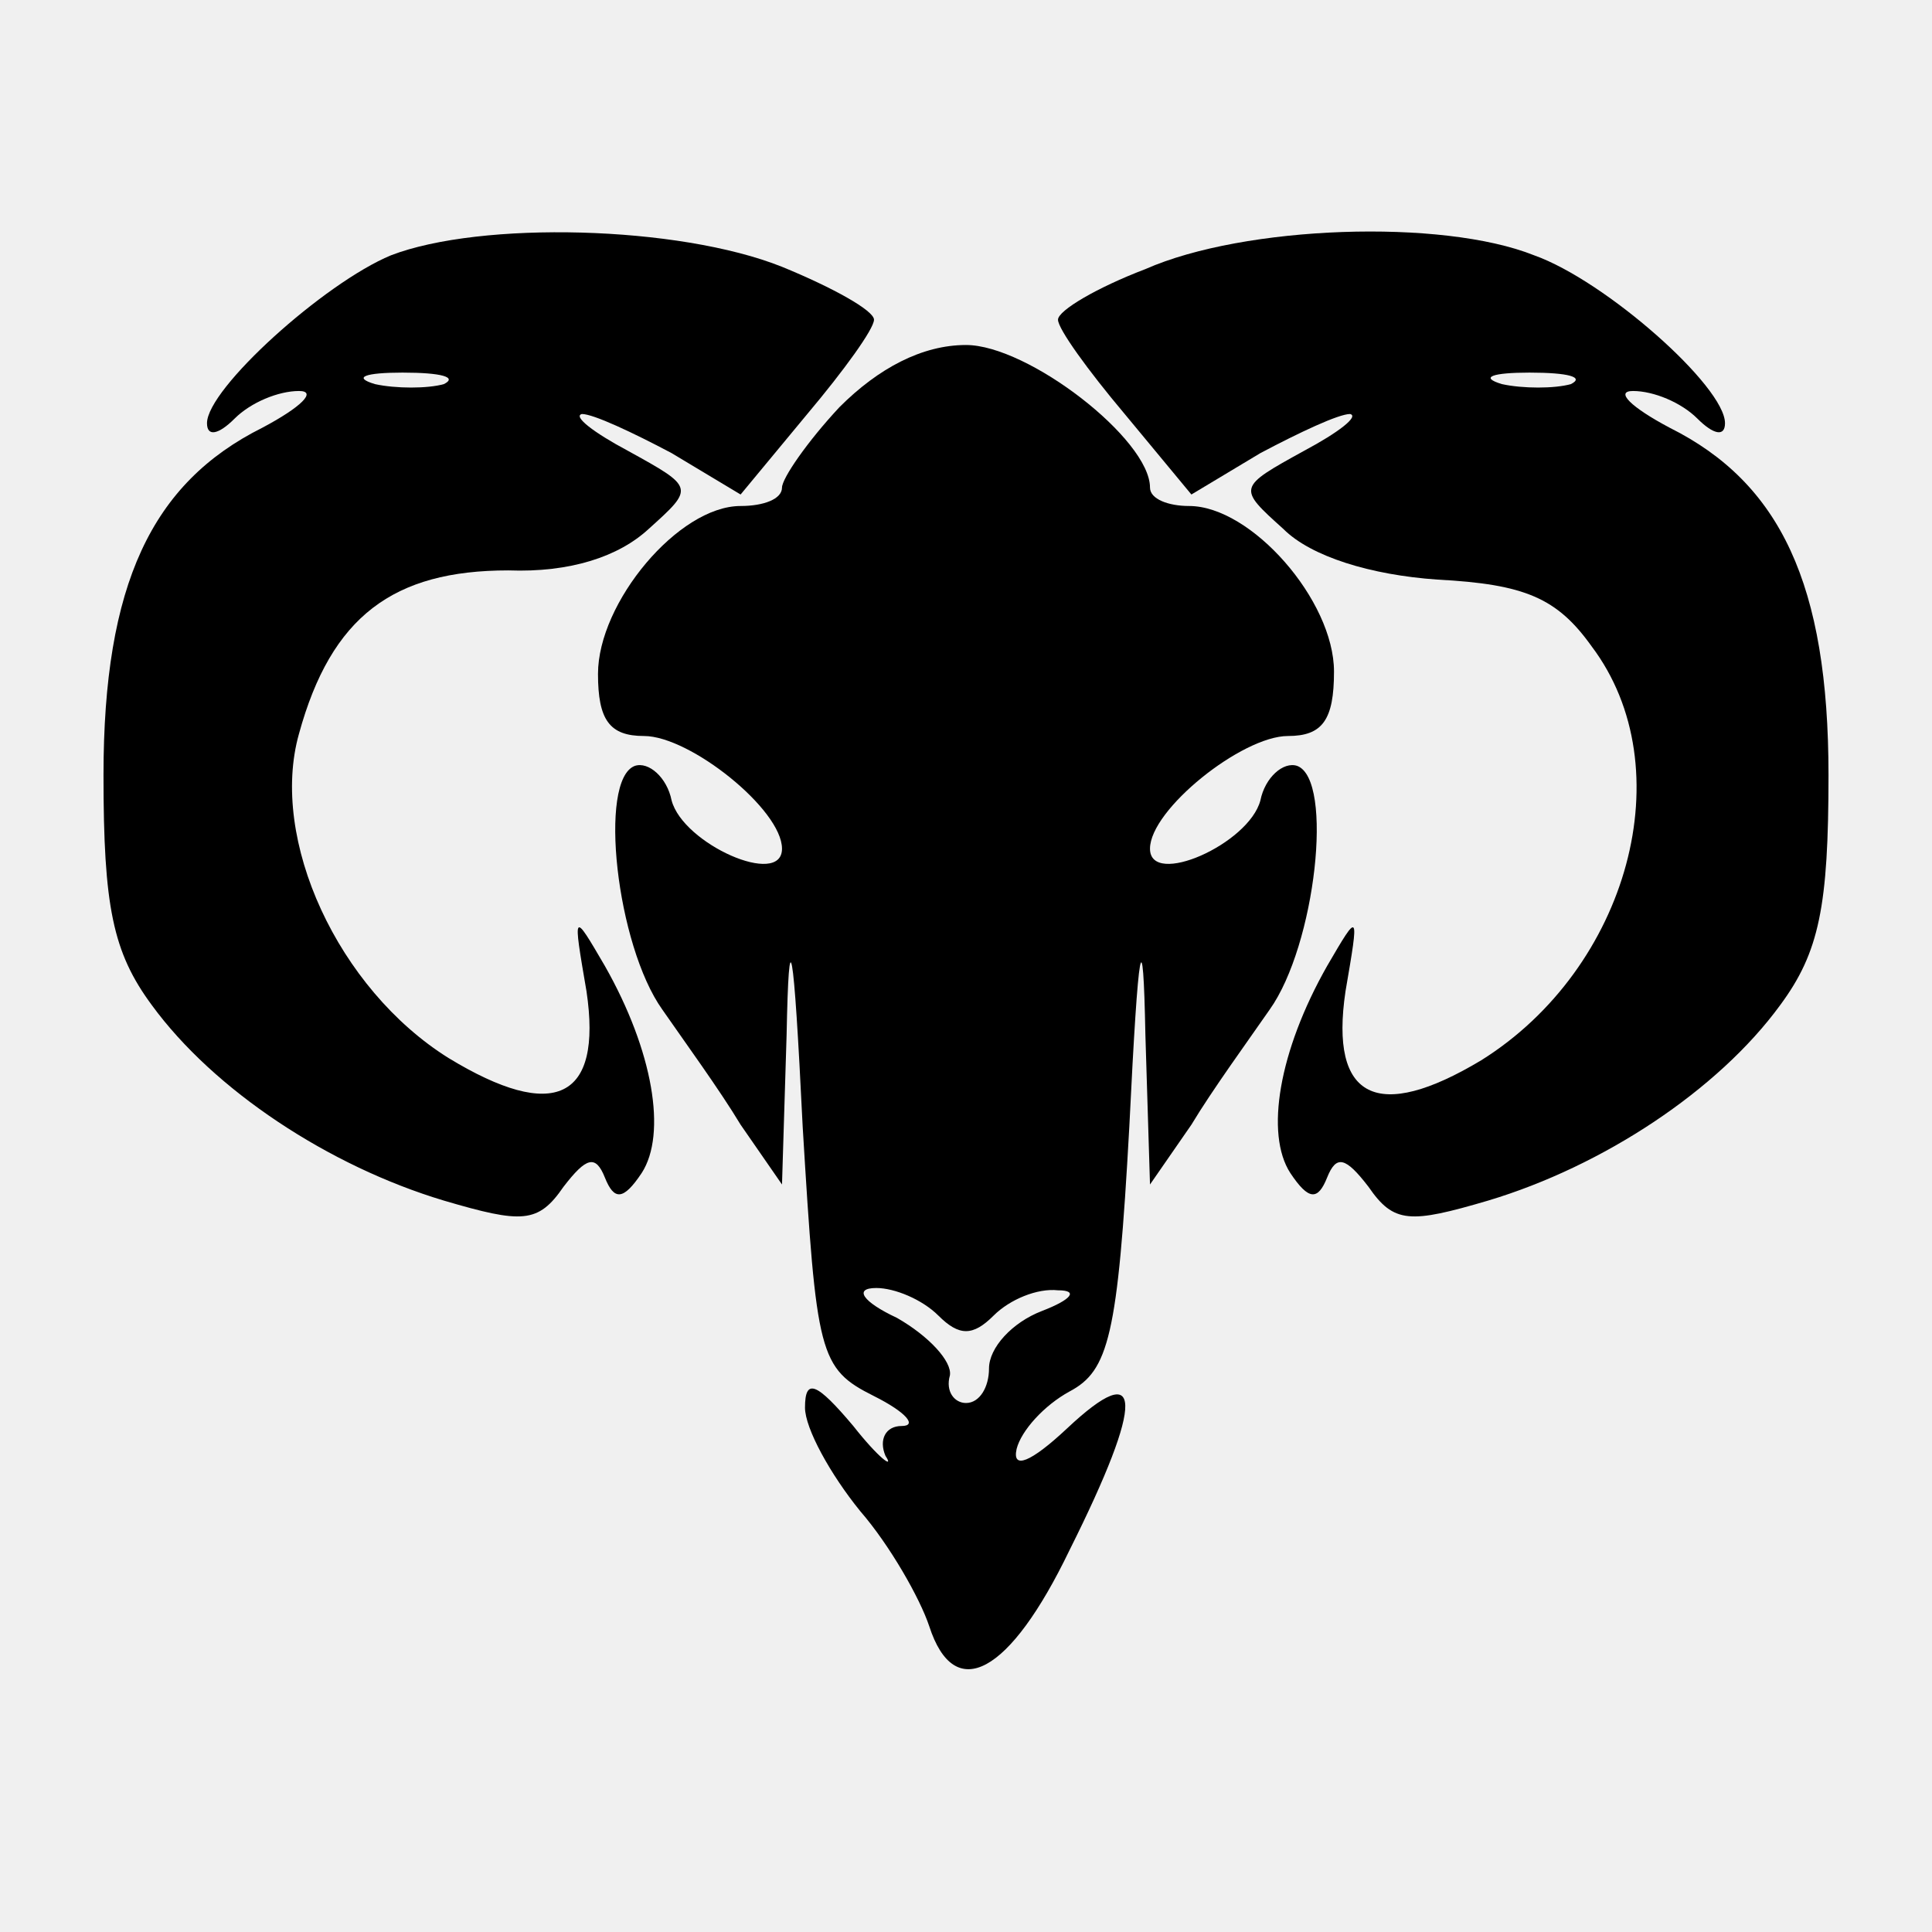
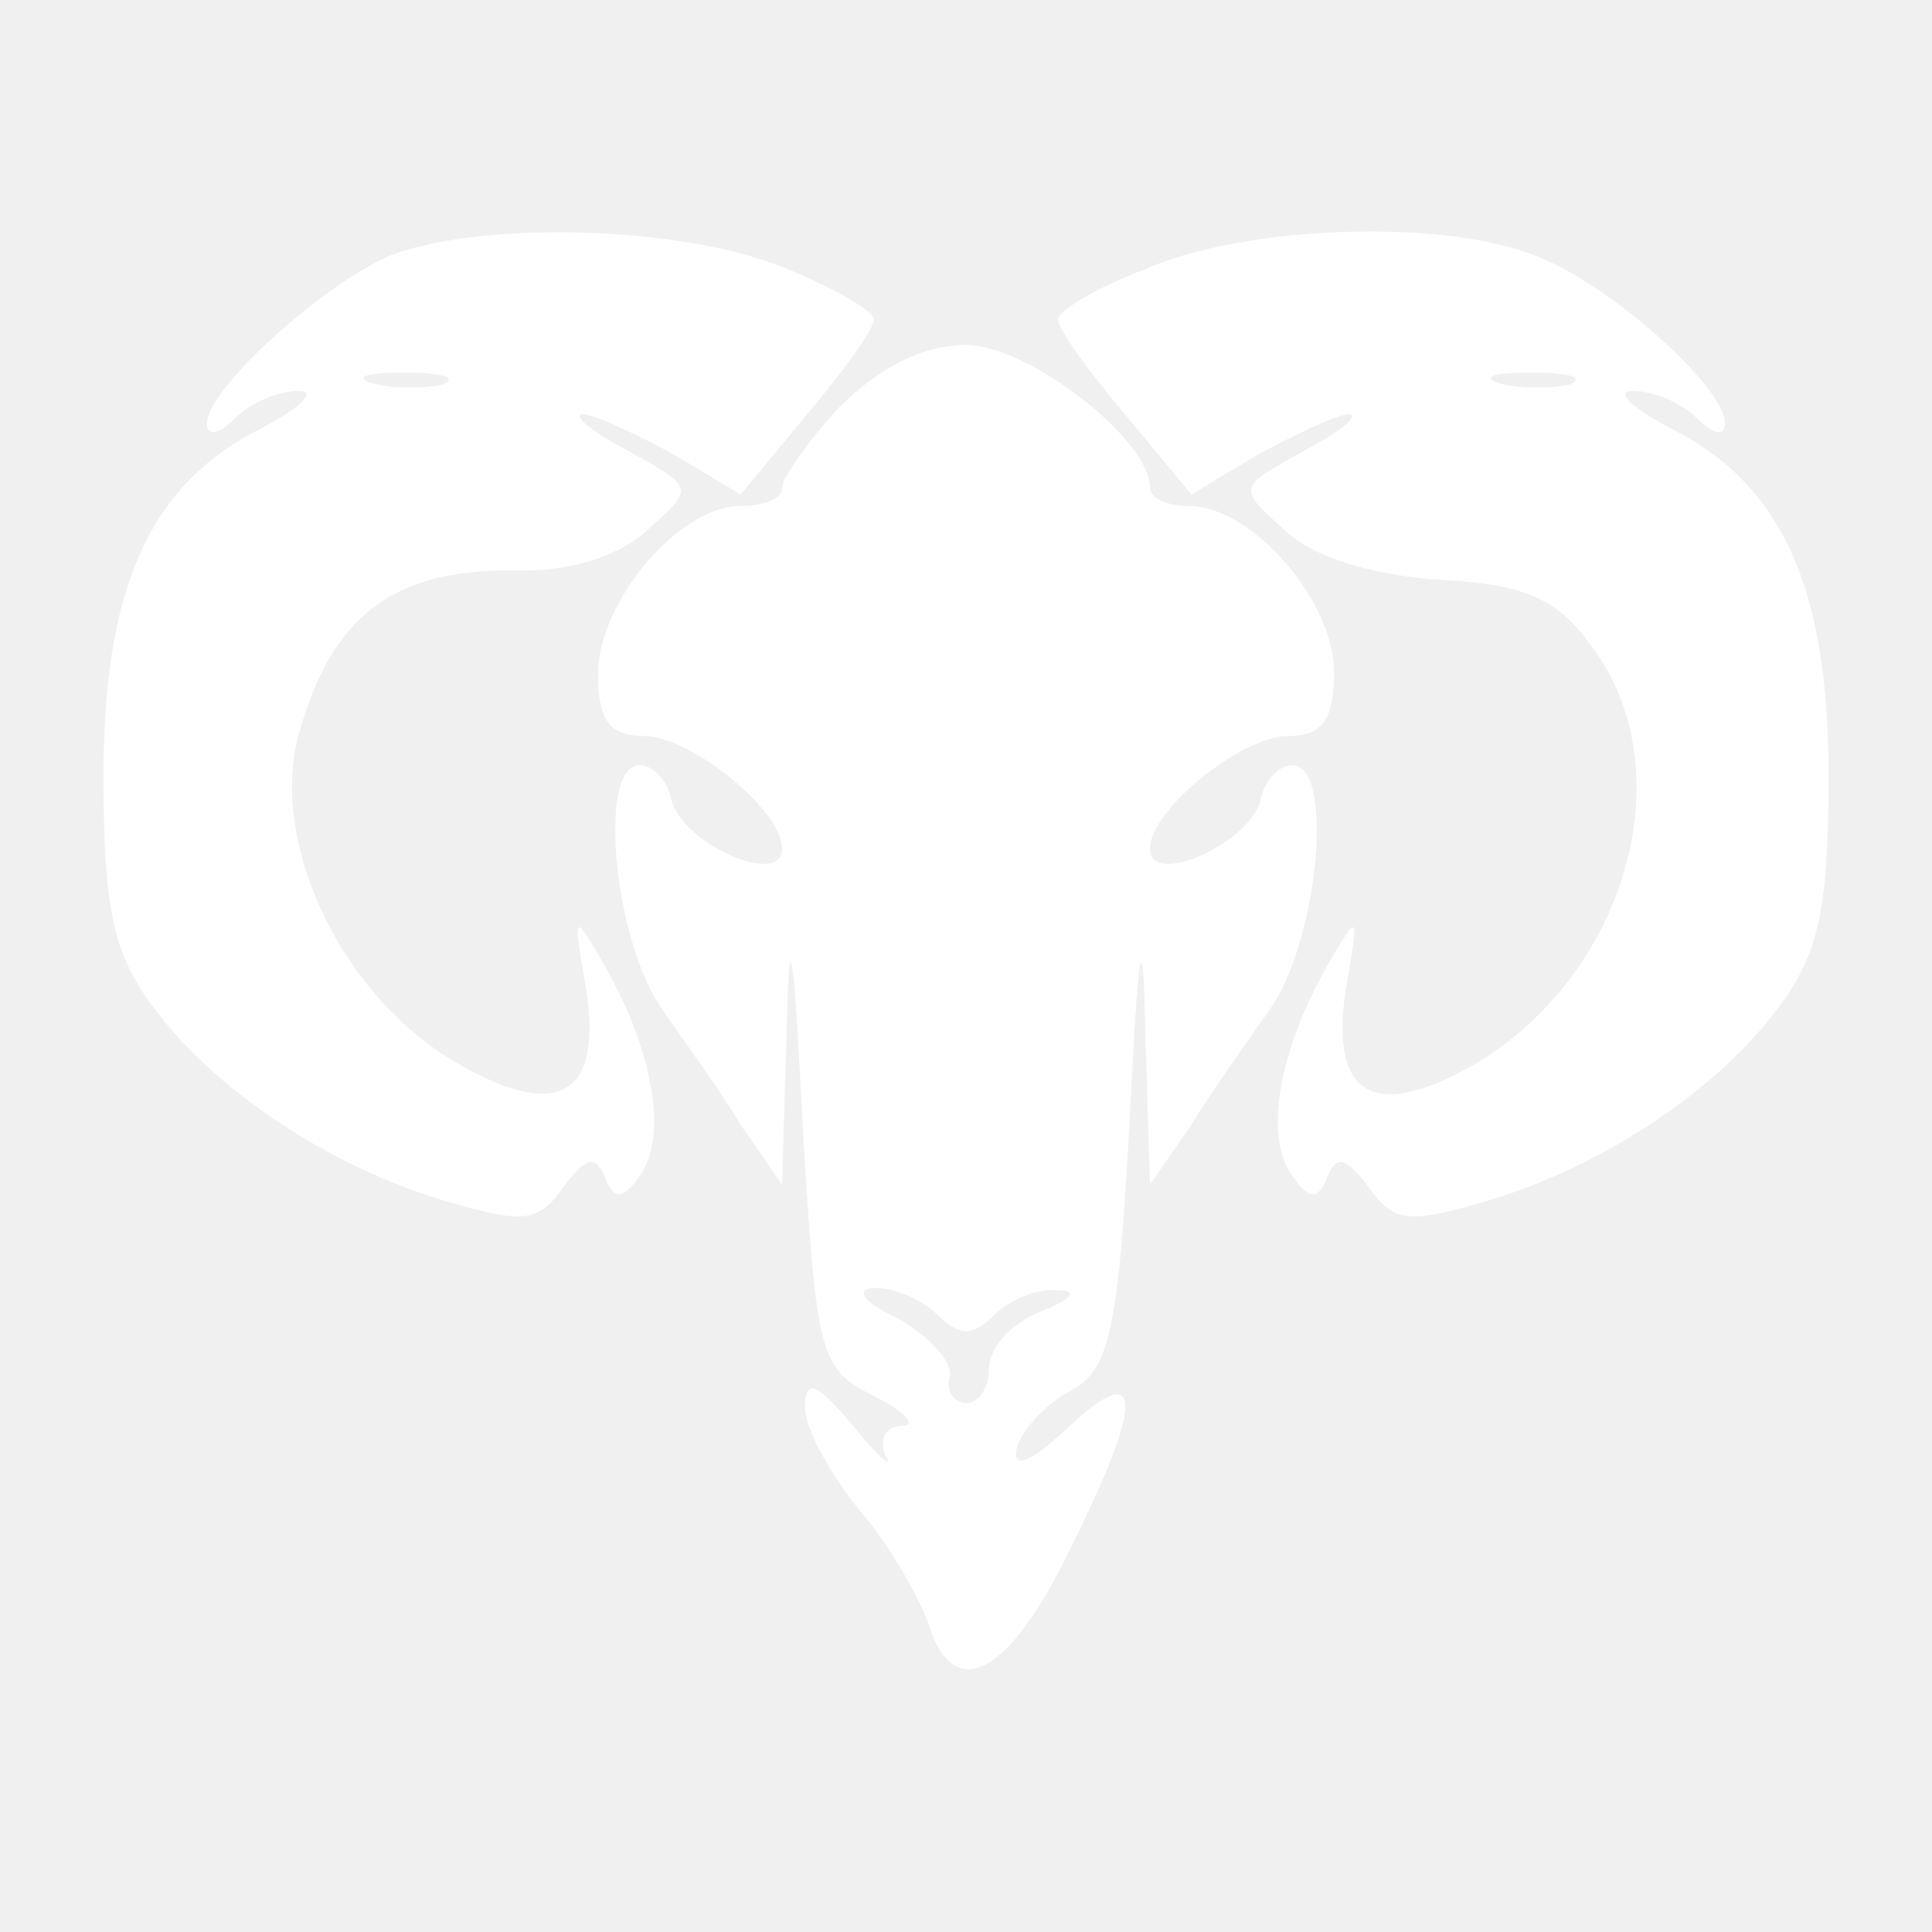
- <svg xmlns="http://www.w3.org/2000/svg" version="1.0" width="84pt" height="84pt" viewBox="0 0 84 84" preserveAspectRatio="xMidYMid meet">
-   <g transform="translate(0,84) scale(0.1,-0.1)" fill="#000000" stroke="none">
-     <path d="M170 729 c-29 -12 -80 -58 -80 -73 0 -6 5 -5 12 2 7 7 19 12 28 12 8 0 1 -7 -16 -16 -48 -24 -69 -68 -69 -151 0 -57 4 -77 21 -100 27 -37 77 -70 127 -85 34 -10 41 -10 52 6 10 13 14 14 18 4 4 -10 8 -10 16 2 11 17 5 53 -16 90 -14 24 -14 24 -8 -11 7 -47 -14 -57 -60 -29 -48 30 -78 95 -65 141 14 51 41 71 91 71 27 -1 48 6 61 18 20 18 20 18 -9 34 -15 8 -24 15 -20 16 5 0 22 -8 39 -17 l30 -18 29 35 c16 19 29 37 29 41 0 4 -18 14 -40 23 -45 18 -131 20 -170 5z m23 -56 c-7 -2 -21 -2 -30 0 -10 3 -4 5 12 5 17 0 24 -2 18 -5z" />
-     <path d="M498 723 c-21 -8 -38 -18 -38 -22 0 -4 13 -22 29 -41 l29 -35 30 18 c17 9 34 17 39 17 4 -1 -5 -8 -20 -16 -29 -16 -29 -16 -9 -34 12 -12 38 -20 67 -22 38 -2 52 -8 67 -29 40 -53 16 -140 -48 -180 -45 -27 -66 -17 -59 30 6 35 6 35 -8 11 -21 -37 -27 -73 -16 -90 8 -12 12 -12 16 -2 4 10 8 9 18 -4 11 -16 18 -16 52 -6 50 15 100 48 127 85 17 23 21 43 21 100 0 83 -21 127 -69 151 -17 9 -24 16 -16 16 9 0 21 -5 28 -12 7 -7 12 -8 12 -2 0 16 -52 62 -83 73 -40 16 -126 13 -169 -6z m185 -50 c-7 -2 -21 -2 -30 0 -10 3 -4 5 12 5 17 0 24 -2 18 -5z" />
-     <path d="M365 663 c-14 -15 -25 -31 -25 -35 0 -5 -8 -8 -18 -8 -27 0 -62 -42 -62 -73 0 -20 5 -27 20 -27 20 0 60 -32 60 -49 0 -17 -43 2 -48 21 -2 10 -10 17 -16 15 -16 -6 -8 -78 12 -106 9 -13 25 -35 34 -50 l18 -26 2 65 c1 51 3 42 7 -40 6 -99 7 -105 31 -117 14 -7 19 -13 12 -13 -7 0 -10 -6 -7 -13 4 -6 -3 -1 -14 13 -16 19 -21 21 -21 8 0 -9 11 -29 24 -45 13 -15 26 -38 30 -50 11 -34 35 -21 61 33 33 66 32 84 -1 53 -16 -15 -24 -18 -22 -9 2 8 12 19 23 25 17 9 21 24 26 115 4 82 6 91 7 40 l2 -65 18 26 c9 15 25 37 34 50 20 28 28 100 12 106 -6 2 -14 -5 -16 -15 -5 -19 -48 -38 -48 -21 0 17 40 49 60 49 15 0 20 7 20 28 0 31 -36 72 -63 72 -9 0 -17 3 -17 8 0 21 -53 62 -80 62 -19 0 -38 -10 -55 -27z m43 -395 c9 -9 15 -9 24 0 7 7 19 12 28 11 9 0 6 -4 -7 -9 -13 -5 -23 -16 -23 -25 0 -8 -4 -15 -10 -15 -5 0 -9 5 -7 12 1 6 -9 17 -23 25 -15 7 -19 13 -9 13 8 0 20 -5 27 -12z" />
+ <svg xmlns="http://www.w3.org/2000/svg" version="1.0" width="300" height="300" viewBox="0 0 84 84" preserveAspectRatio="xMidYMid meet">
+   <g transform="translate(0,84) scale(0.1,-0.1)" fill="#fff" stroke="none">
+     <path d="M170 729 c-29 -12 -80 -58 -80 -73 0 -6 5 -5 12 2 7 7 19 12 28 12 8  0 1 -7 -16 -16 -48 -24 -69 -68 -69 -151 0 -57 4 -77 21 -100 27 -37 77 -70  127 -85 34 -10 41 -10 52 6 10 13 14 14 18 4 4 -10 8 -10 16 2 11 17 5 53 -16  90 -14 24 -14 24 -8 -11 7 -47 -14 -57 -60 -29 -48 30 -78 95 -65 141 14 51  41 71 91 71 27 -1 48 6 61 18 20 18 20 18 -9 34 -15 8 -24 15 -20 16 5 0 22  -8 39 -17 l30 -18 29 35 c16 19 29 37 29 41 0 4 -18 14 -40 23 -45 18 -131 20  -170 5z m23 -56 c-7 -2 -21 -2 -30 0 -10 3 -4 5 12 5 17 0 24 -2 18 -5z" />
+     <path d="M498 723 c-21 -8 -38 -18 -38 -22 0 -4 13 -22 29 -41 l29 -35 30 18  c17 9 34 17 39 17 4 -1 -5 -8 -20 -16 -29 -16 -29 -16 -9 -34 12 -12 38 -20  67 -22 38 -2 52 -8 67 -29 40 -53 16 -140 -48 -180 -45 -27 -66 -17 -59 30 6  35 6 35 -8 11 -21 -37 -27 -73 -16 -90 8 -12 12 -12 16 -2 4 10 8 9 18 -4 11  -16 18 -16 52 -6 50 15 100 48 127 85 17 23 21 43 21 100 0 83 -21 127 -69  151 -17 9 -24 16 -16 16 9 0 21 -5 28 -12 7 -7 12 -8 12 -2 0 16 -52 62 -83  73 -40 16 -126 13 -169 -6z m185 -50 c-7 -2 -21 -2 -30 0 -10 3 -4 5 12 5 17  0 24 -2 18 -5z" />
+     <path d="M365 663 c-14 -15 -25 -31 -25 -35 0 -5 -8 -8 -18 -8 -27 0 -62 -42  -62 -73 0 -20 5 -27 20 -27 20 0 60 -32 60 -49 0 -17 -43 2 -48 21 -2 10 -10  17 -16 15 -16 -6 -8 -78 12 -106 9 -13 25 -35 34 -50 l18 -26 2 65 c1 51 3 42  7 -40 6 -99 7 -105 31 -117 14 -7 19 -13 12 -13 -7 0 -10 -6 -7 -13 4 -6 -3  -1 -14 13 -16 19 -21 21 -21 8 0 -9 11 -29 24 -45 13 -15 26 -38 30 -50 11  -34 35 -21 61 33 33 66 32 84 -1 53 -16 -15 -24 -18 -22 -9 2 8 12 19 23 25  17 9 21 24 26 115 4 82 6 91 7 40 l2 -65 18 26 c9 15 25 37 34 50 20 28 28  100 12 106 -6 2 -14 -5 -16 -15 -5 -19 -48 -38 -48 -21 0 17 40 49 60 49 15 0  20 7 20 28 0 31 -36 72 -63 72 -9 0 -17 3 -17 8 0 21 -53 62 -80 62 -19 0 -38  -10 -55 -27z m43 -395 c9 -9 15 -9 24 0 7 7 19 12 28 11 9 0 6 -4 -7 -9 -13  -5 -23 -16 -23 -25 0 -8 -4 -15 -10 -15 -5 0 -9 5 -7 12 1 6 -9 17 -23 25 -15  7 -19 13 -9 13 8 0 20 -5 27 -12z" />
  </g>
</svg>
